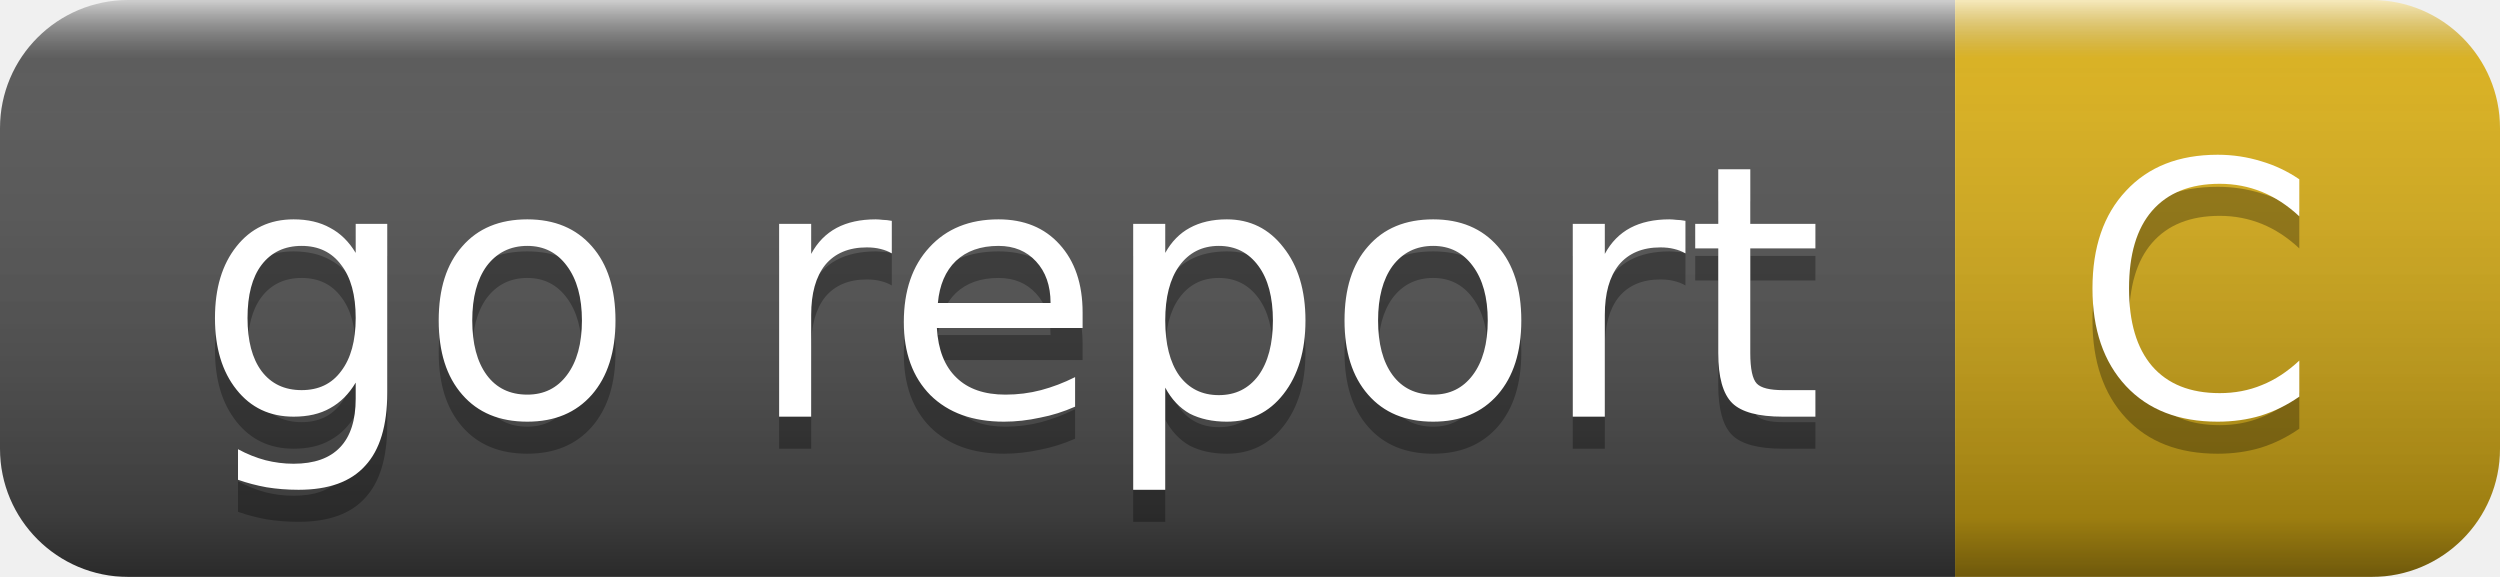
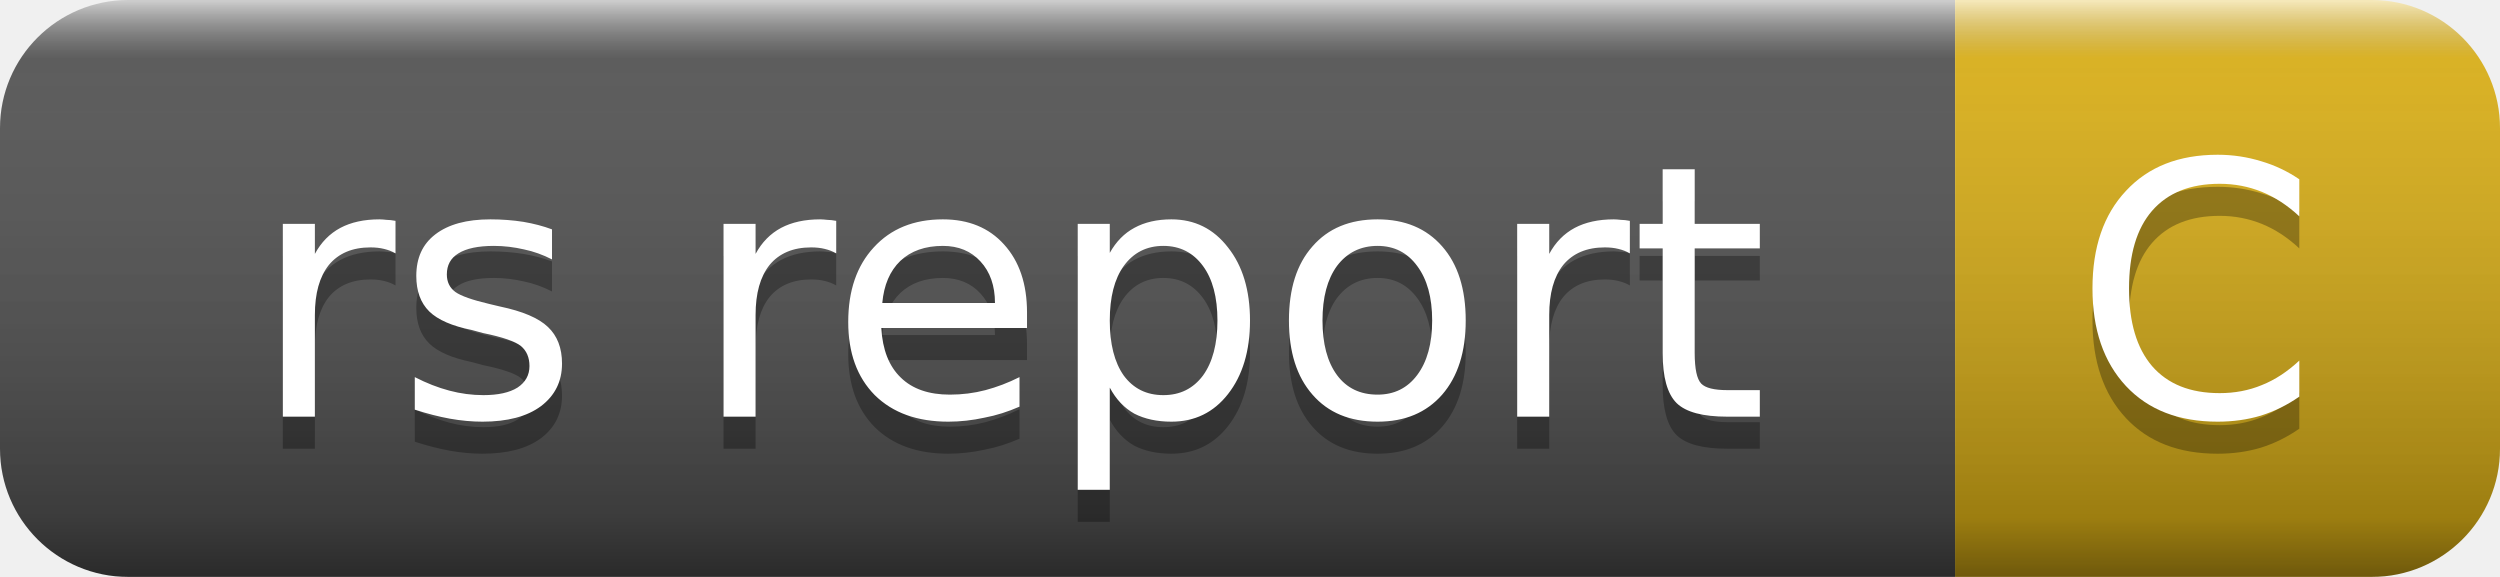
<svg xmlns="http://www.w3.org/2000/svg" width="78" height="18">
  <linearGradient id="b" x2="0" y2="100%">
    <stop offset="0" stop-color="#fff" stop-opacity=".7" />
    <stop offset=".1" stop-color="#aaa" stop-opacity=".1" />
    <stop offset=".9" stop-opacity=".3" />
    <stop offset="1" stop-opacity=".5" />
  </linearGradient>
  <mask id="a">
    <rect width="78" height="18" rx="4" fill="#fff" />
  </mask>
  <g mask="url(#a)">
    <path fill="#555" d="M0 0h61v18H0z" />
    <path fill="#dfb317" d="M61 0h17v18H61z" />
    <path fill="url(#b)" d="M0 0h78v18H0z" />
  </g>
  <g fill="#fff" text-anchor="middle" font-family="DejaVu Sans,Verdana,Geneva,sans-serif" font-size="11">
-     <text x="31.5" y="14" fill="#010101" fill-opacity=".3">go report</text>
-     <text x="31.5" y="13">go report</text>
+     <text x="31.5" y="14" fill="#010101" fill-opacity=".3">rs report</text>
+     <text x="31.5" y="13">rs report</text>
    <text x="68.5" y="14" fill="#010101" fill-opacity=".3">C</text>
    <text x="68.5" y="13">C</text>
  </g>
</svg>
